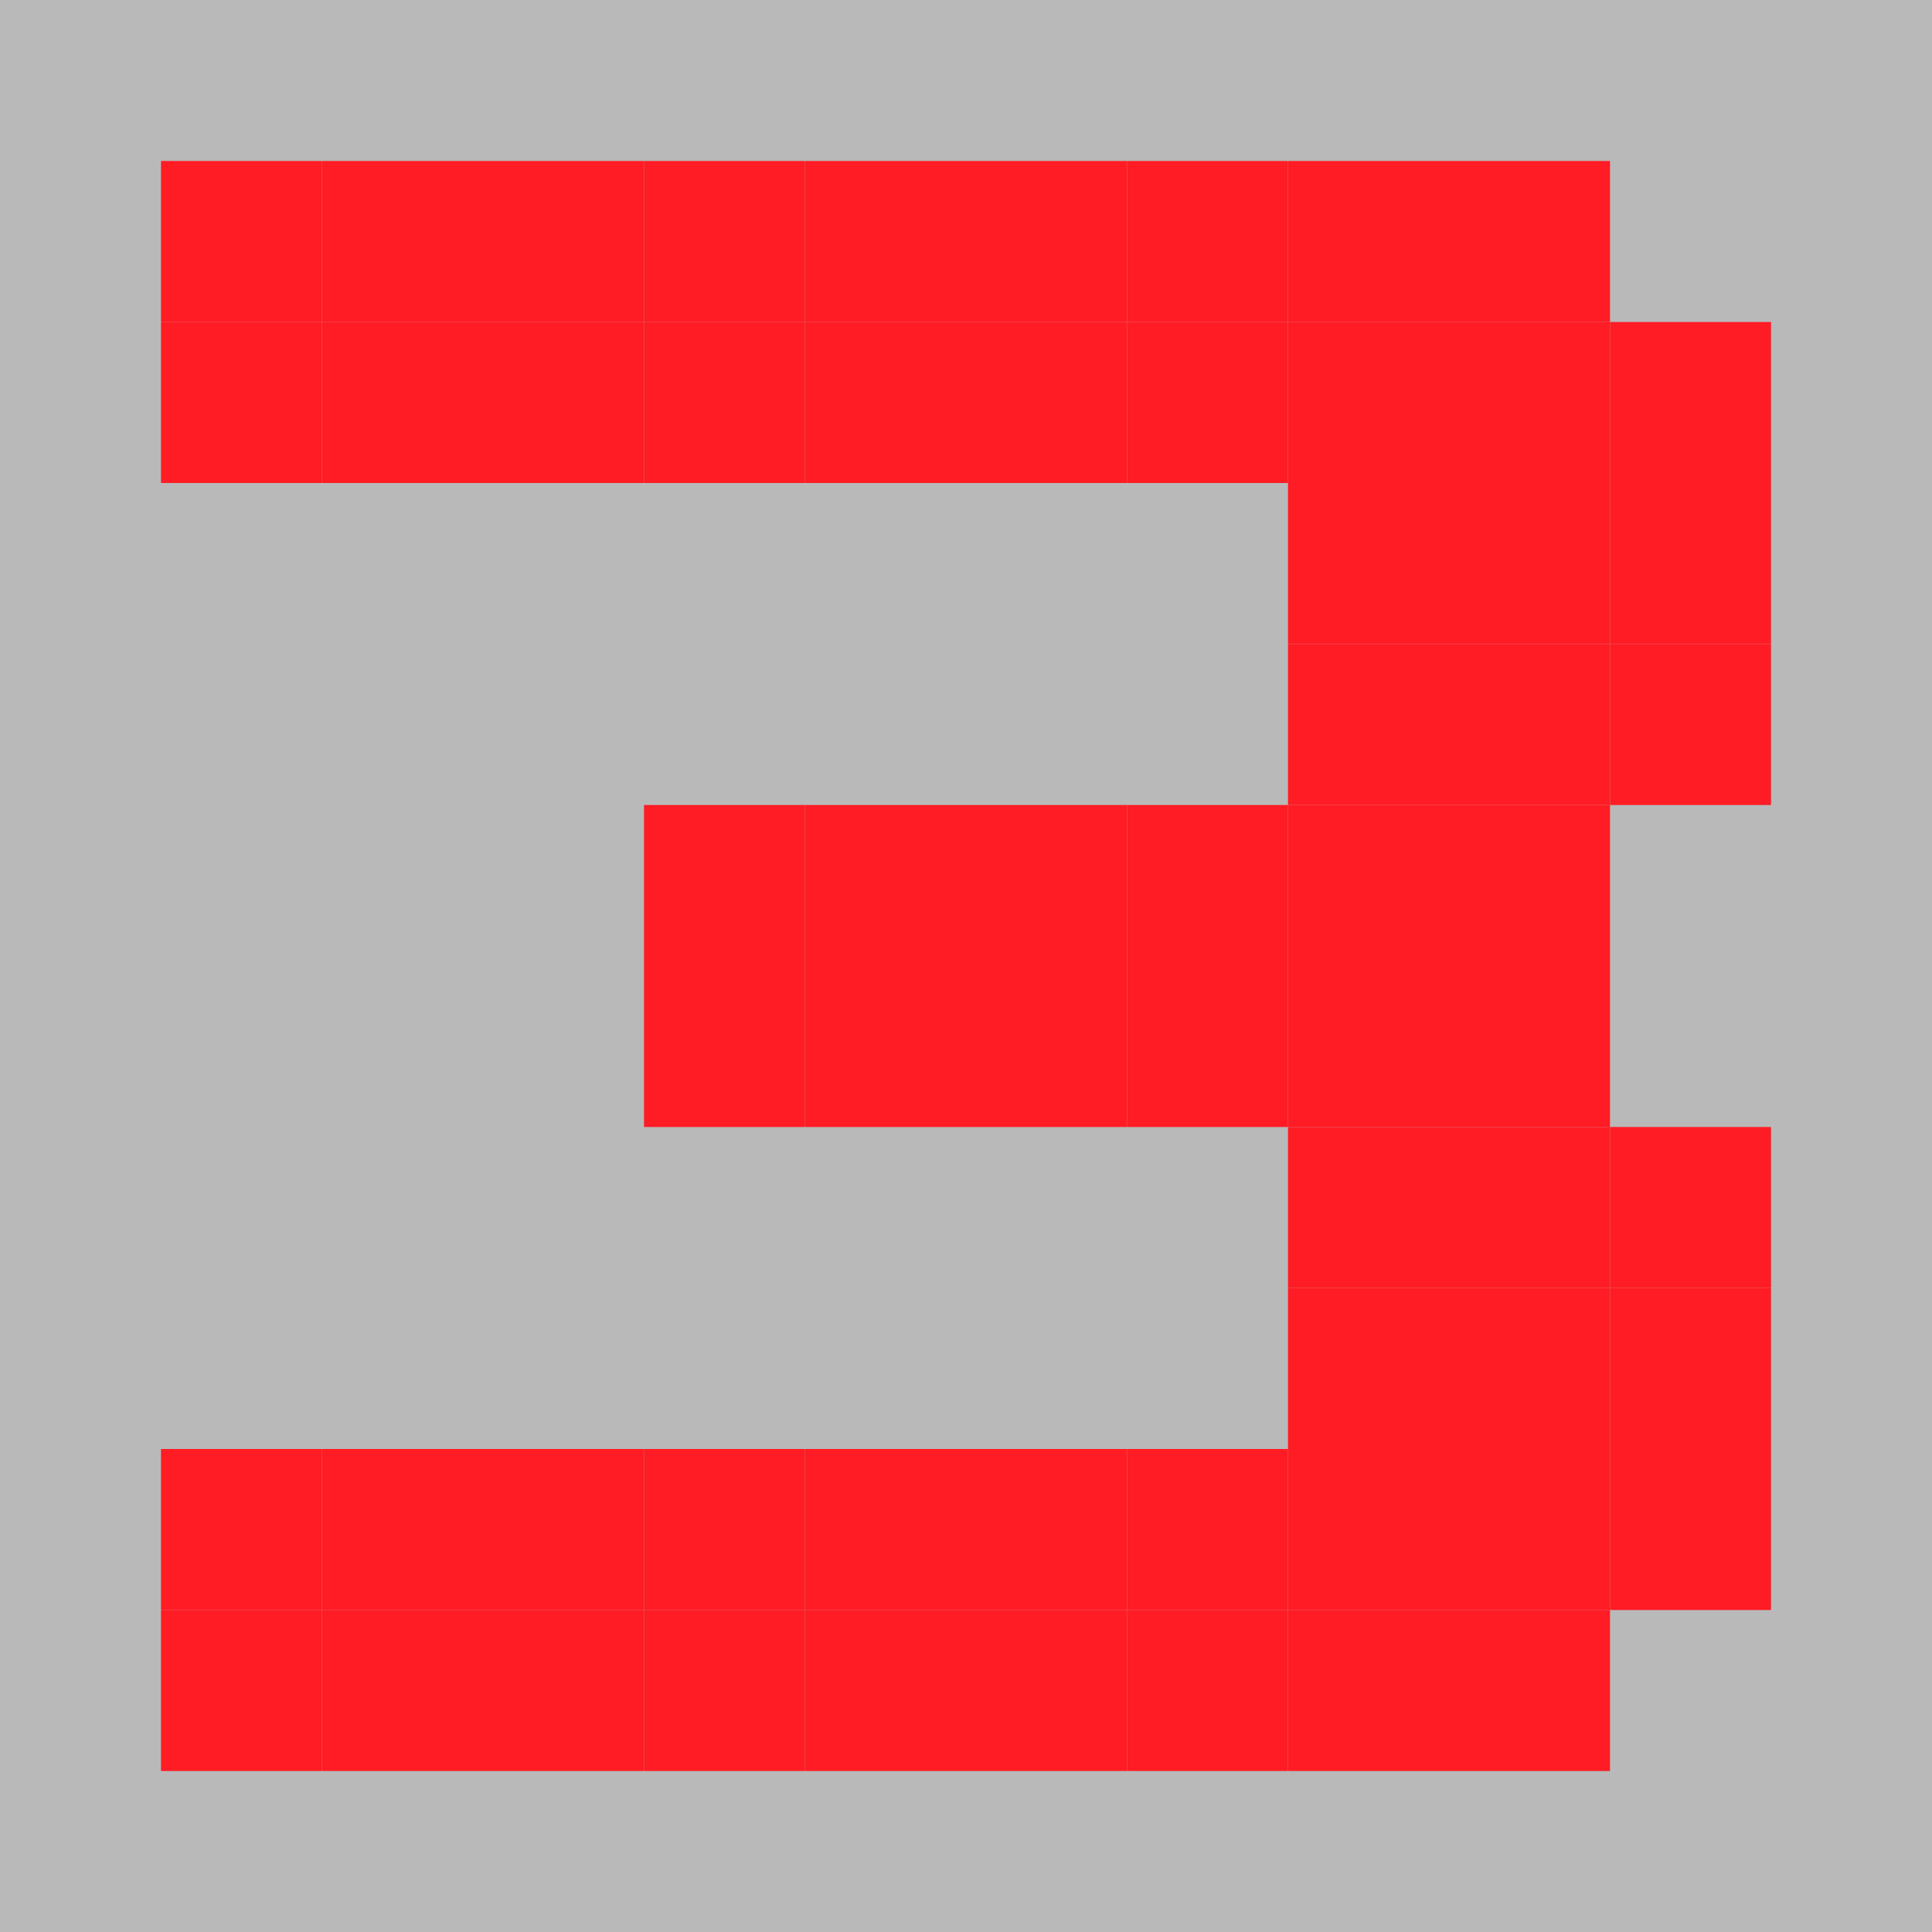
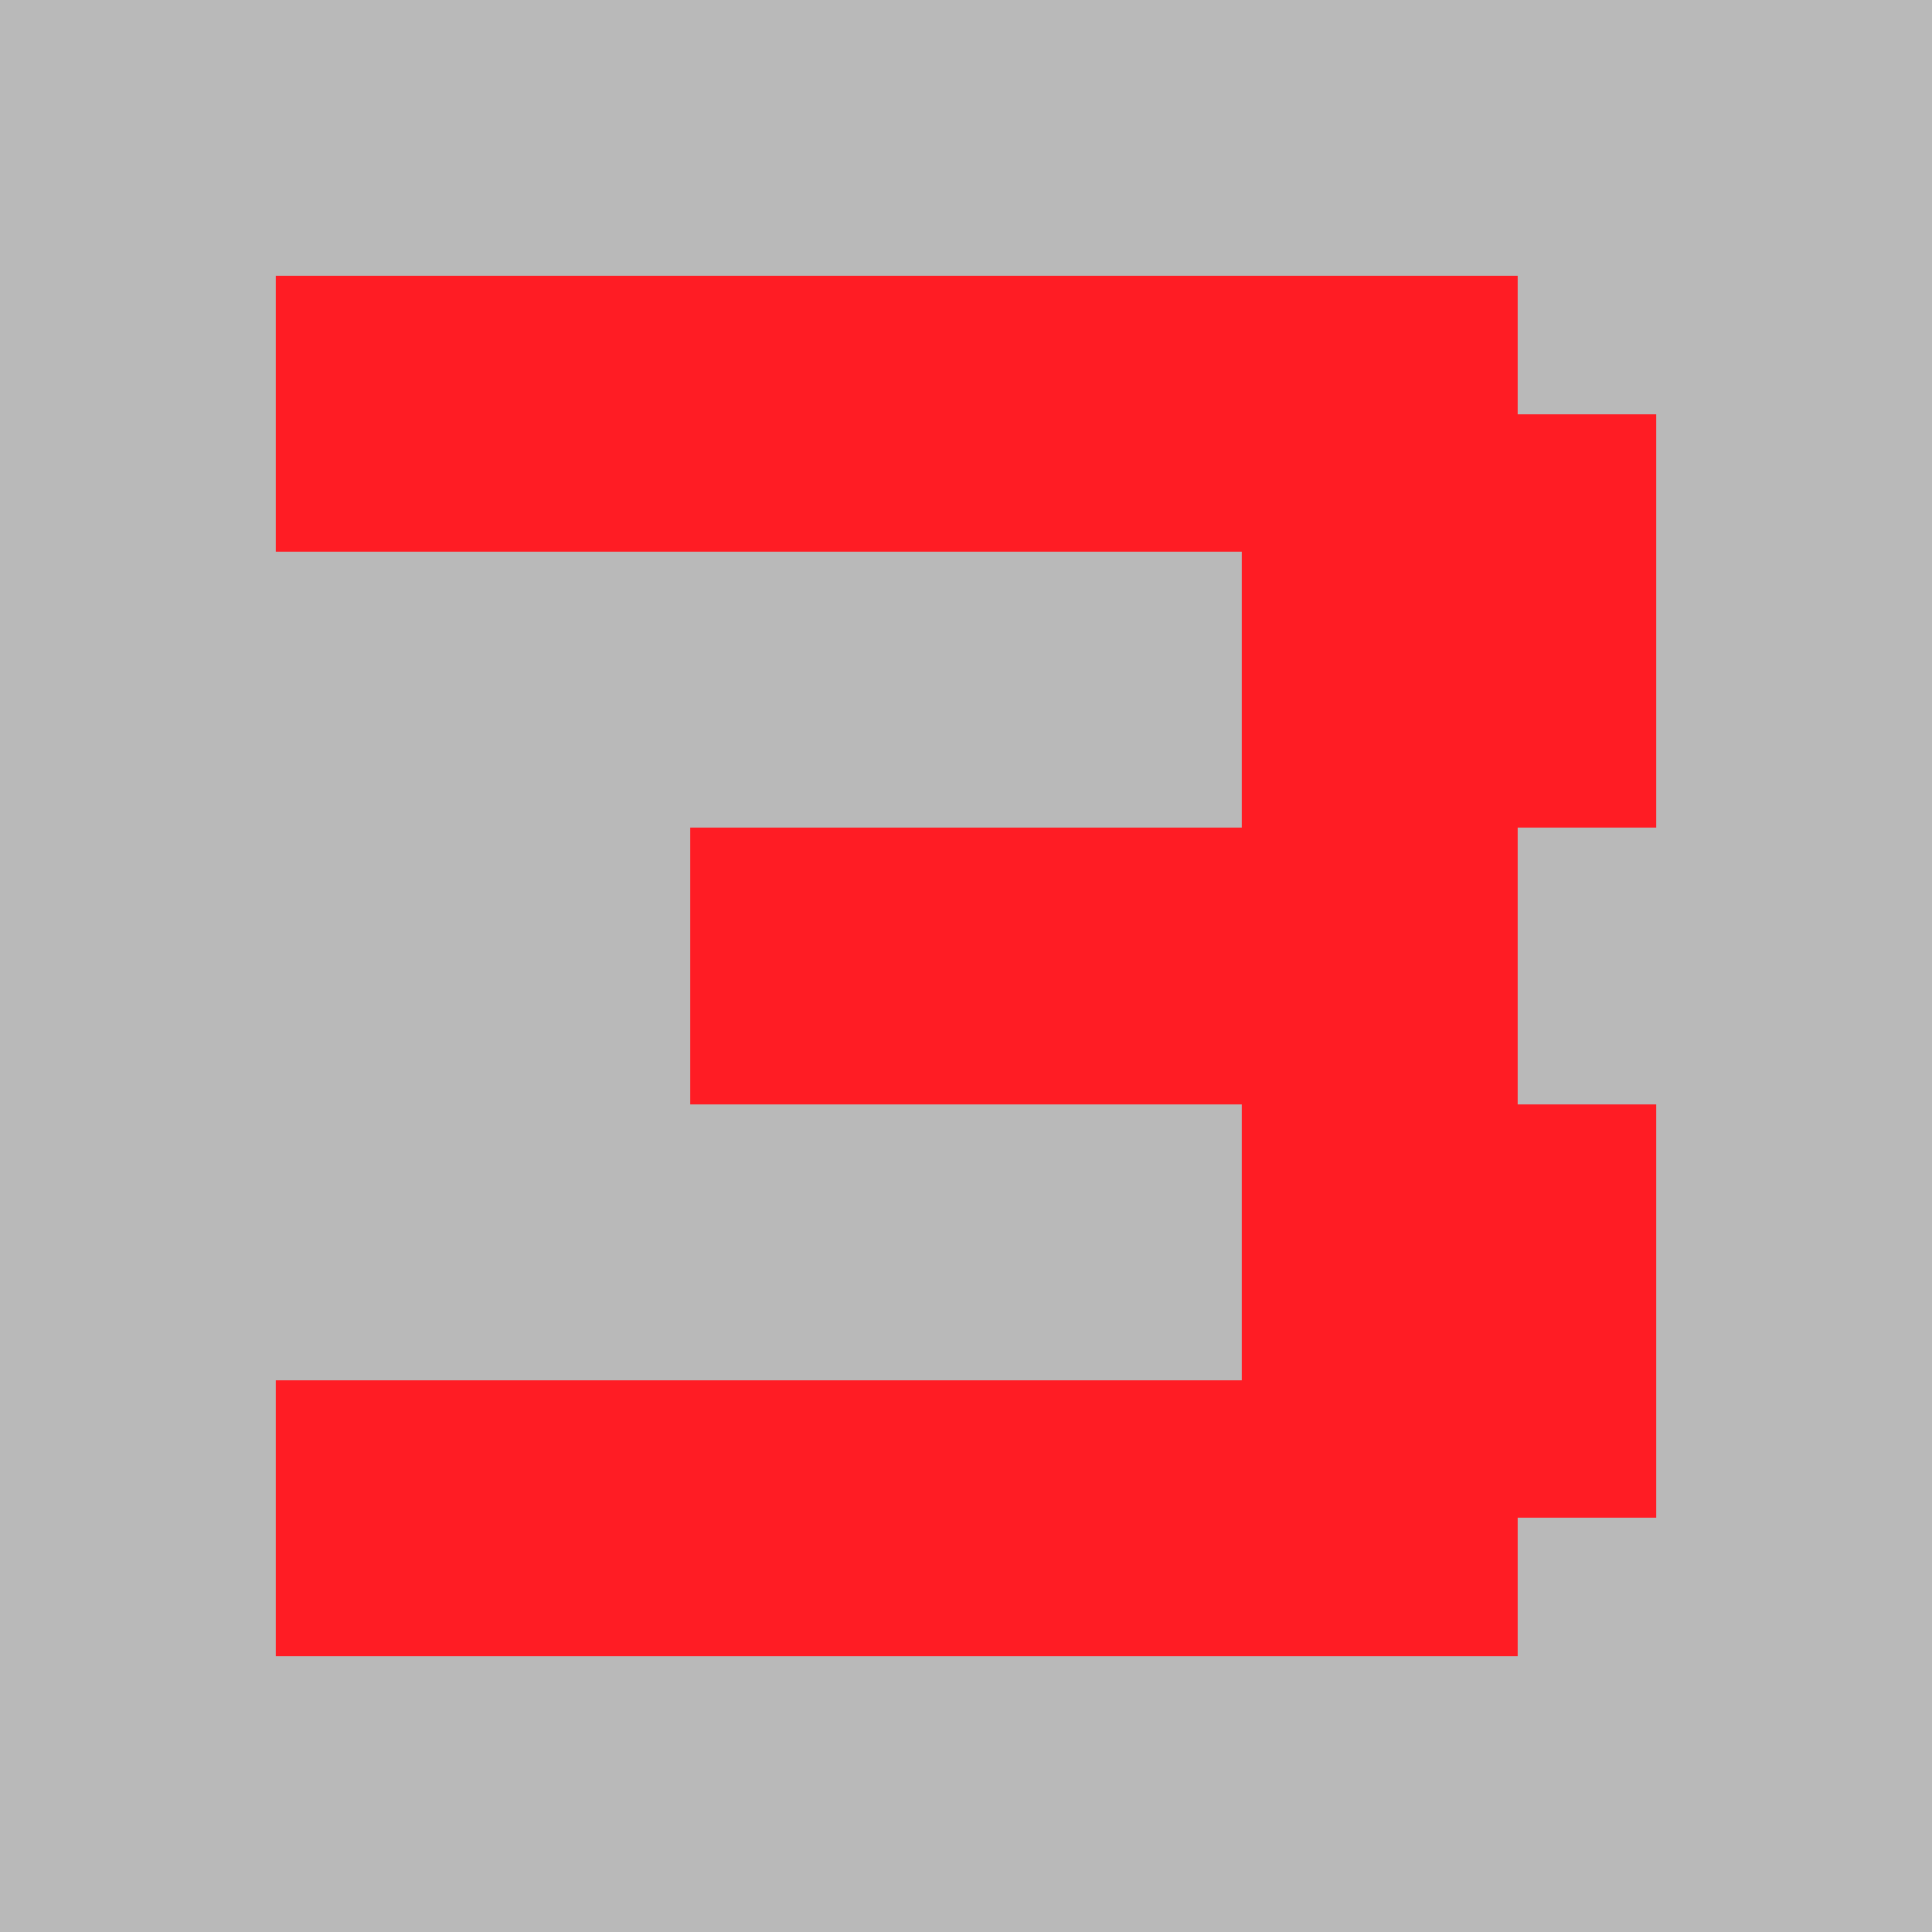
- <svg xmlns="http://www.w3.org/2000/svg" width="12" height="12" viewBox="0 0 12 12">
-   <rect width="12" height="12" fill="#B9B9B9" />
-   <rect x="1" y="1" width="1" height="1" fill="#ff1c24" />
-   <rect x="2" y="1" width="1" height="1" fill="#ff1c24" />
-   <rect x="3" y="1" width="1" height="1" fill="#ff1c24" />
-   <rect x="4" y="1" width="1" height="1" fill="#ff1c24" />
-   <rect x="5" y="1" width="1" height="1" fill="#ff1c24" />
-   <rect x="6" y="1" width="1" height="1" fill="#ff1c24" />
-   <rect x="7" y="1" width="1" height="1" fill="#ff1c24" />
-   <rect x="8" y="1" width="1" height="1" fill="#ff1c24" />
-   <rect x="9" y="1" width="1" height="1" fill="#ff1c24" />
-   <rect x="1" y="2" width="1" height="1" fill="#ff1c24" />
+ <svg xmlns="http://www.w3.org/2000/svg" width="14" height="14" viewBox="0 0 14 14" shape-rendering="crispEdges">
+   <rect width="100%" height="100%" fill="#B9B9B9" />
  <rect x="2" y="2" width="1" height="1" fill="#ff1c24" />
  <rect x="3" y="2" width="1" height="1" fill="#ff1c24" />
  <rect x="4" y="2" width="1" height="1" fill="#ff1c24" />
  <rect x="5" y="2" width="1" height="1" fill="#ff1c24" />
  <rect x="6" y="2" width="1" height="1" fill="#ff1c24" />
  <rect x="7" y="2" width="1" height="1" fill="#ff1c24" />
  <rect x="8" y="2" width="1" height="1" fill="#ff1c24" />
  <rect x="9" y="2" width="1" height="1" fill="#ff1c24" />
  <rect x="10" y="2" width="1" height="1" fill="#ff1c24" />
+   <rect x="2" y="3" width="1" height="1" fill="#ff1c24" />
+   <rect x="3" y="3" width="1" height="1" fill="#ff1c24" />
+   <rect x="4" y="3" width="1" height="1" fill="#ff1c24" />
+   <rect x="5" y="3" width="1" height="1" fill="#ff1c24" />
+   <rect x="6" y="3" width="1" height="1" fill="#ff1c24" />
+   <rect x="7" y="3" width="1" height="1" fill="#ff1c24" />
  <rect x="8" y="3" width="1" height="1" fill="#ff1c24" />
  <rect x="9" y="3" width="1" height="1" fill="#ff1c24" />
  <rect x="10" y="3" width="1" height="1" fill="#ff1c24" />
-   <rect x="8" y="4" width="1" height="1" fill="#ff1c24" />
+   <rect x="11" y="3" width="1" height="1" fill="#ff1c24" />
  <rect x="9" y="4" width="1" height="1" fill="#ff1c24" />
  <rect x="10" y="4" width="1" height="1" fill="#ff1c24" />
-   <rect x="4" y="5" width="1" height="1" fill="#ff1c24" />
-   <rect x="5" y="5" width="1" height="1" fill="#ff1c24" />
-   <rect x="6" y="5" width="1" height="1" fill="#ff1c24" />
-   <rect x="7" y="5" width="1" height="1" fill="#ff1c24" />
-   <rect x="8" y="5" width="1" height="1" fill="#ff1c24" />
+   <rect x="11" y="4" width="1" height="1" fill="#ff1c24" />
  <rect x="9" y="5" width="1" height="1" fill="#ff1c24" />
-   <rect x="4" y="6" width="1" height="1" fill="#ff1c24" />
+   <rect x="10" y="5" width="1" height="1" fill="#ff1c24" />
+   <rect x="11" y="5" width="1" height="1" fill="#ff1c24" />
  <rect x="5" y="6" width="1" height="1" fill="#ff1c24" />
  <rect x="6" y="6" width="1" height="1" fill="#ff1c24" />
  <rect x="7" y="6" width="1" height="1" fill="#ff1c24" />
  <rect x="8" y="6" width="1" height="1" fill="#ff1c24" />
  <rect x="9" y="6" width="1" height="1" fill="#ff1c24" />
+   <rect x="10" y="6" width="1" height="1" fill="#ff1c24" />
+   <rect x="5" y="7" width="1" height="1" fill="#ff1c24" />
+   <rect x="6" y="7" width="1" height="1" fill="#ff1c24" />
+   <rect x="7" y="7" width="1" height="1" fill="#ff1c24" />
  <rect x="8" y="7" width="1" height="1" fill="#ff1c24" />
  <rect x="9" y="7" width="1" height="1" fill="#ff1c24" />
  <rect x="10" y="7" width="1" height="1" fill="#ff1c24" />
-   <rect x="8" y="8" width="1" height="1" fill="#ff1c24" />
  <rect x="9" y="8" width="1" height="1" fill="#ff1c24" />
  <rect x="10" y="8" width="1" height="1" fill="#ff1c24" />
-   <rect x="1" y="9" width="1" height="1" fill="#ff1c24" />
-   <rect x="2" y="9" width="1" height="1" fill="#ff1c24" />
-   <rect x="3" y="9" width="1" height="1" fill="#ff1c24" />
-   <rect x="4" y="9" width="1" height="1" fill="#ff1c24" />
-   <rect x="5" y="9" width="1" height="1" fill="#ff1c24" />
-   <rect x="6" y="9" width="1" height="1" fill="#ff1c24" />
-   <rect x="7" y="9" width="1" height="1" fill="#ff1c24" />
-   <rect x="8" y="9" width="1" height="1" fill="#ff1c24" />
+   <rect x="11" y="8" width="1" height="1" fill="#ff1c24" />
  <rect x="9" y="9" width="1" height="1" fill="#ff1c24" />
  <rect x="10" y="9" width="1" height="1" fill="#ff1c24" />
-   <rect x="1" y="10" width="1" height="1" fill="#ff1c24" />
+   <rect x="11" y="9" width="1" height="1" fill="#ff1c24" />
  <rect x="2" y="10" width="1" height="1" fill="#ff1c24" />
  <rect x="3" y="10" width="1" height="1" fill="#ff1c24" />
  <rect x="4" y="10" width="1" height="1" fill="#ff1c24" />
  <rect x="5" y="10" width="1" height="1" fill="#ff1c24" />
  <rect x="6" y="10" width="1" height="1" fill="#ff1c24" />
  <rect x="7" y="10" width="1" height="1" fill="#ff1c24" />
  <rect x="8" y="10" width="1" height="1" fill="#ff1c24" />
  <rect x="9" y="10" width="1" height="1" fill="#ff1c24" />
+   <rect x="10" y="10" width="1" height="1" fill="#ff1c24" />
+   <rect x="11" y="10" width="1" height="1" fill="#ff1c24" />
+   <rect x="2" y="11" width="1" height="1" fill="#ff1c24" />
+   <rect x="3" y="11" width="1" height="1" fill="#ff1c24" />
+   <rect x="4" y="11" width="1" height="1" fill="#ff1c24" />
+   <rect x="5" y="11" width="1" height="1" fill="#ff1c24" />
+   <rect x="6" y="11" width="1" height="1" fill="#ff1c24" />
+   <rect x="7" y="11" width="1" height="1" fill="#ff1c24" />
+   <rect x="8" y="11" width="1" height="1" fill="#ff1c24" />
+   <rect x="9" y="11" width="1" height="1" fill="#ff1c24" />
+   <rect x="10" y="11" width="1" height="1" fill="#ff1c24" />
</svg>
